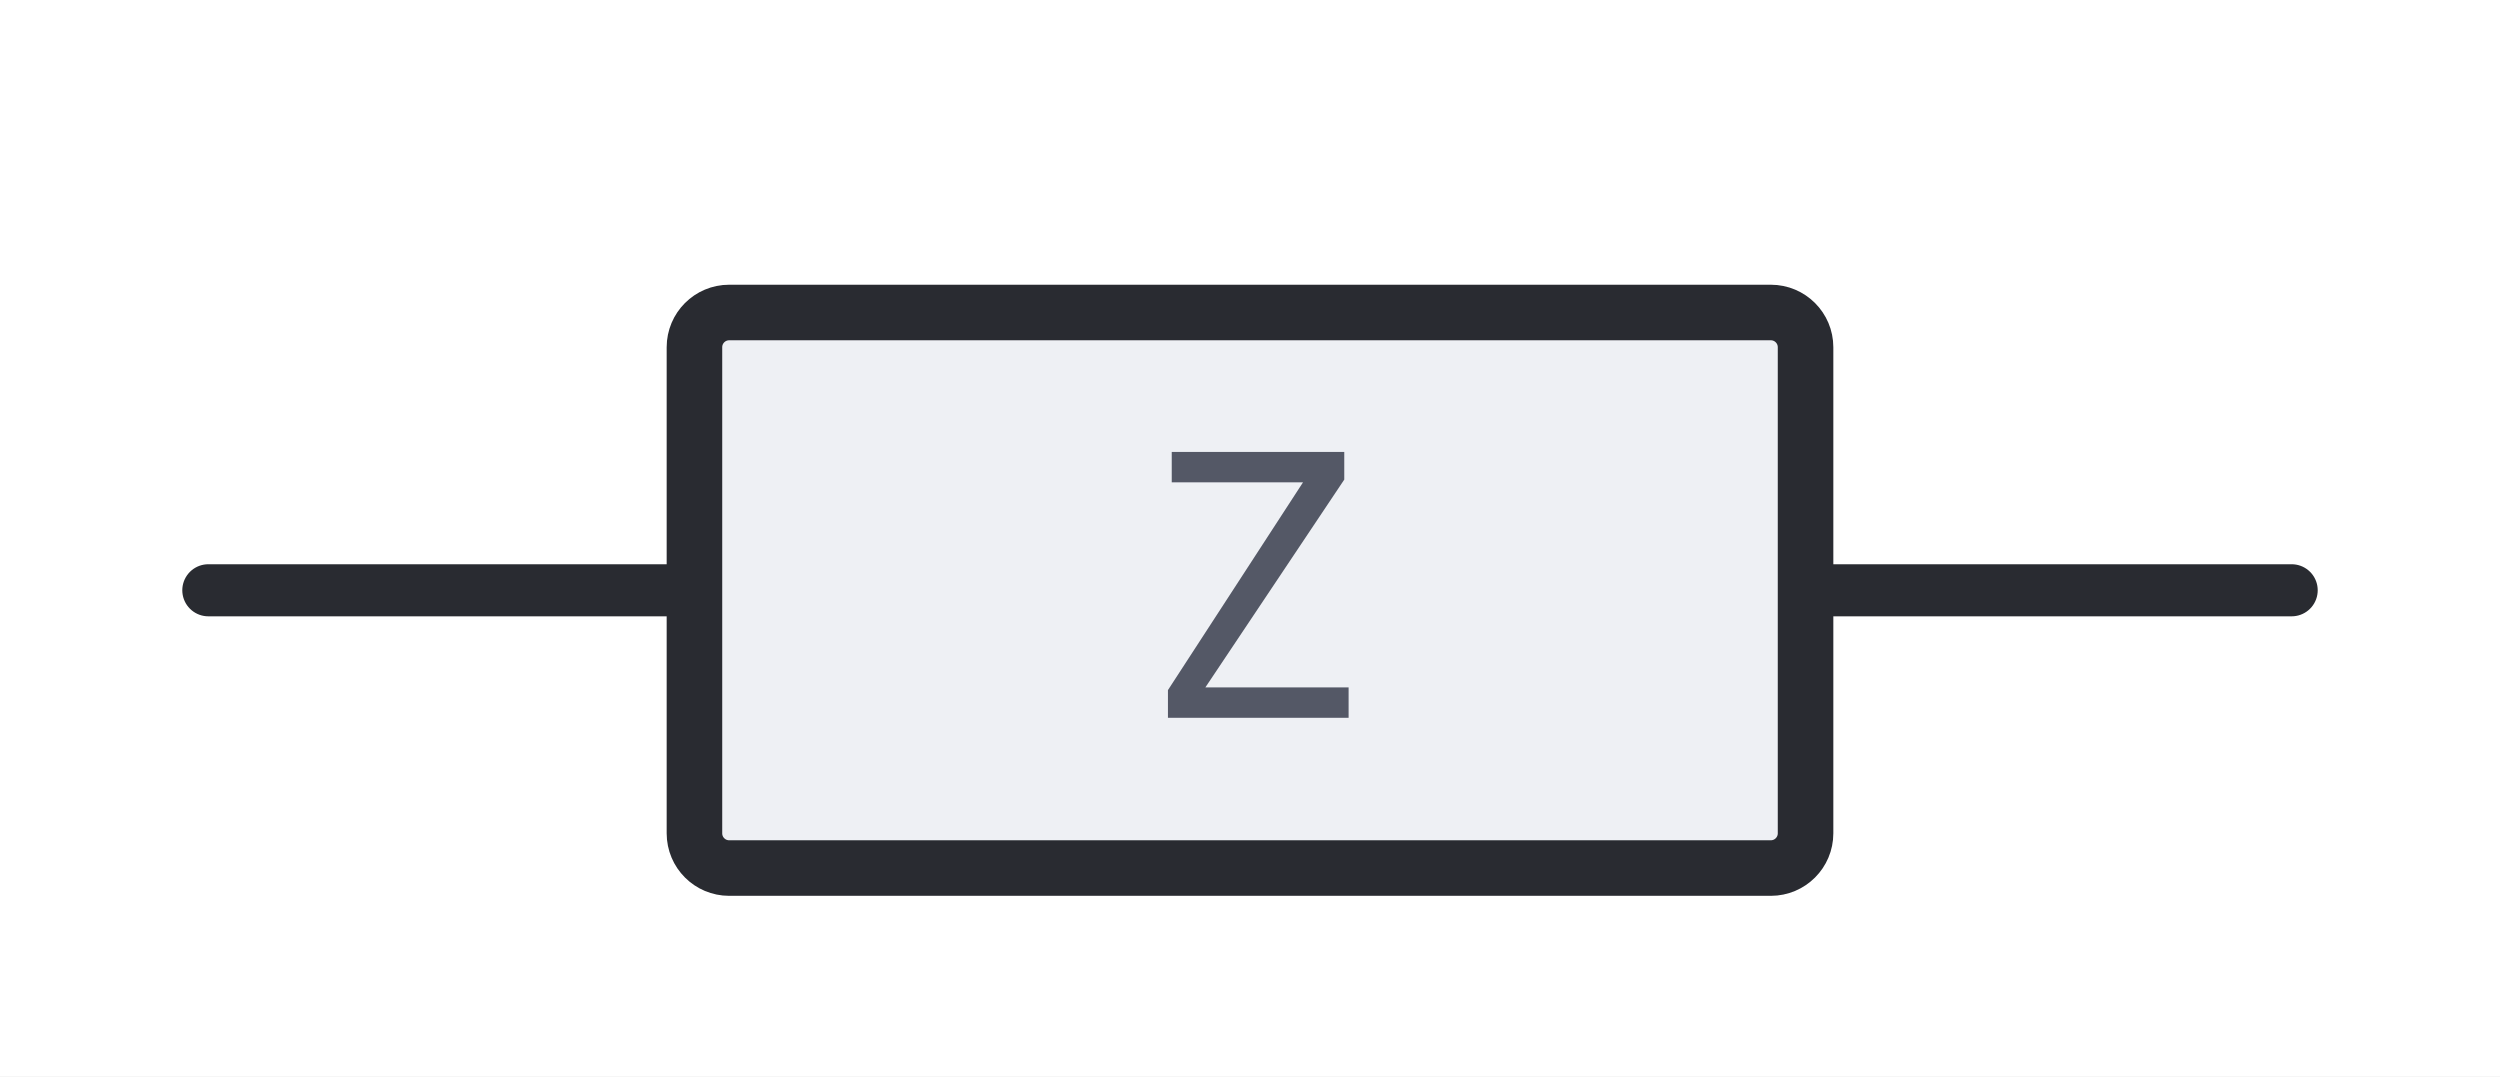
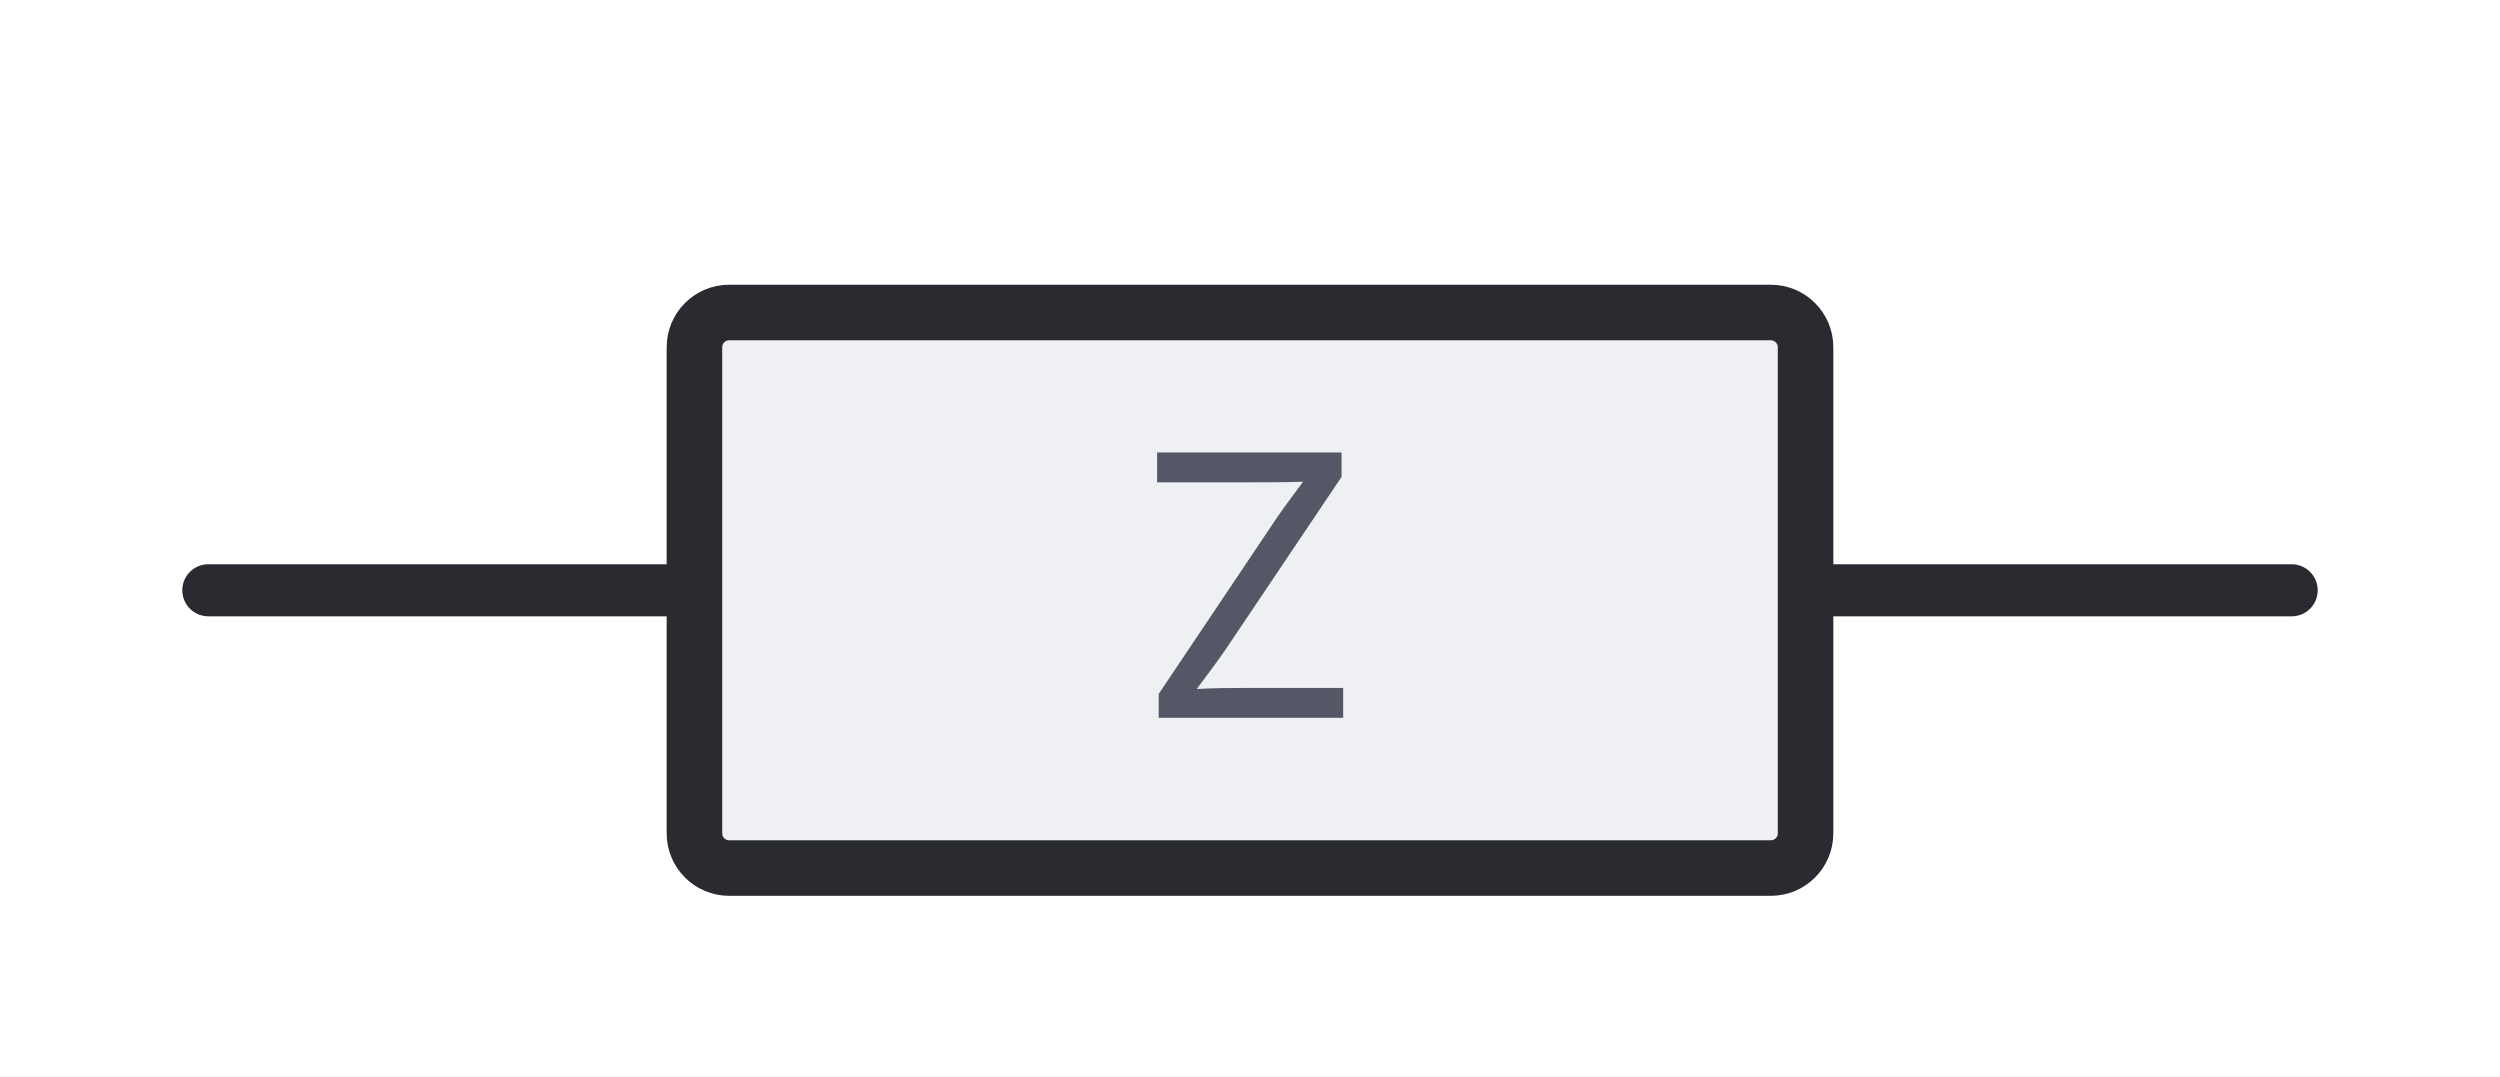
<svg xmlns="http://www.w3.org/2000/svg" viewBox="-36 -17 72 31" width="72" height="31" role="img" aria-label="schematic">
  <style>
.w { fill: none; stroke: #292b31; stroke-width: 1.5; stroke-linejoin: round; stroke-linecap: round; }
.wire { stroke: #292b31; }
.plate { stroke-width: 2.2; }
.bus { stroke-width: 3.4; }
.acc { stroke: #23699f; stroke-width: 2.2; }
.para { stroke-dasharray: 5 3; }
.rule { stroke-dasharray: 2 4; }
.thin { stroke-width: 1; }
.accf { fill: #23699f; }
.dot, .arrow { fill: #292b31; }
.jn { fill: #292b31; }
.acc.arrow, .acc.dot { fill: #23699f; stroke: none; }
.amp { fill: #ffffff; stroke: #292b31; stroke-width: 1.6; }
.amp.acc { stroke: #23699f; }
.pad { fill: #ffffff; stroke: #292b31; stroke-width: 1; }
.term { fill: #ffffff; stroke: #292b31; stroke-width: 2.2; }
.flag { fill: #eef0f4; stroke: #292b31; stroke-width: 1; }
.box { fill: #eef0f4; stroke: #292b31; stroke-width: 1.6; }
.accbox { fill: #dbe8f3; stroke: #292b31; stroke-width: 1.6; }
.grp { fill: #eef0f4; stroke: none; }
.frame { fill: none; stroke: #d3d6df; stroke-width: 1; }
- text { font-family: "JetBrains Mono", ui-monospace, monospace; fill: #292b31; }
+ text { font-family: "JetBrains Mono", "Inter", ui-monospace, monospace; fill: #292b31; }
.lbl, .ref { font-size: 12px; font-weight: 500; }
.ref { font-style: normal; }
.val { font-size: 11.5px; fill: #545866; }
.valsm { font-size: 10.5px; fill: #545866; }
.node { font-size: 12px; font-weight: 500; font-style: italic; }
.net { font-size: 11px; font-weight: 500; }
.pin { font-size: 13px; font-weight: 600; }
.termlbl { font-size: 12.5px; font-weight: 600; }
.accl { font-size: 12px; font-weight: 600; fill: #23699f; font-style: normal; }
.grplbl { font-size: 10px; font-weight: 600; letter-spacing: .08em; fill: #545866; }
.note { font-family: "Inter", system-ui, sans-serif; font-size: 12px; fill: #545866; }
.title { font-family: "Inter", system-ui, sans-serif; font-size: 15px; font-weight: 600; }
</style>
  <rect x="-36" y="-17" width="72" height="31" fill="#ffffff" />
  <polyline class="w" points="-30,0 -16,0" />
  <polyline class="w" points="16,0 30,0" />
  <rect class="box" x="-16" y="-8" width="32" height="16" rx="1" />
  <text class="valsm" x="0" y="3.67" text-anchor="middle">Z</text>
</svg>
